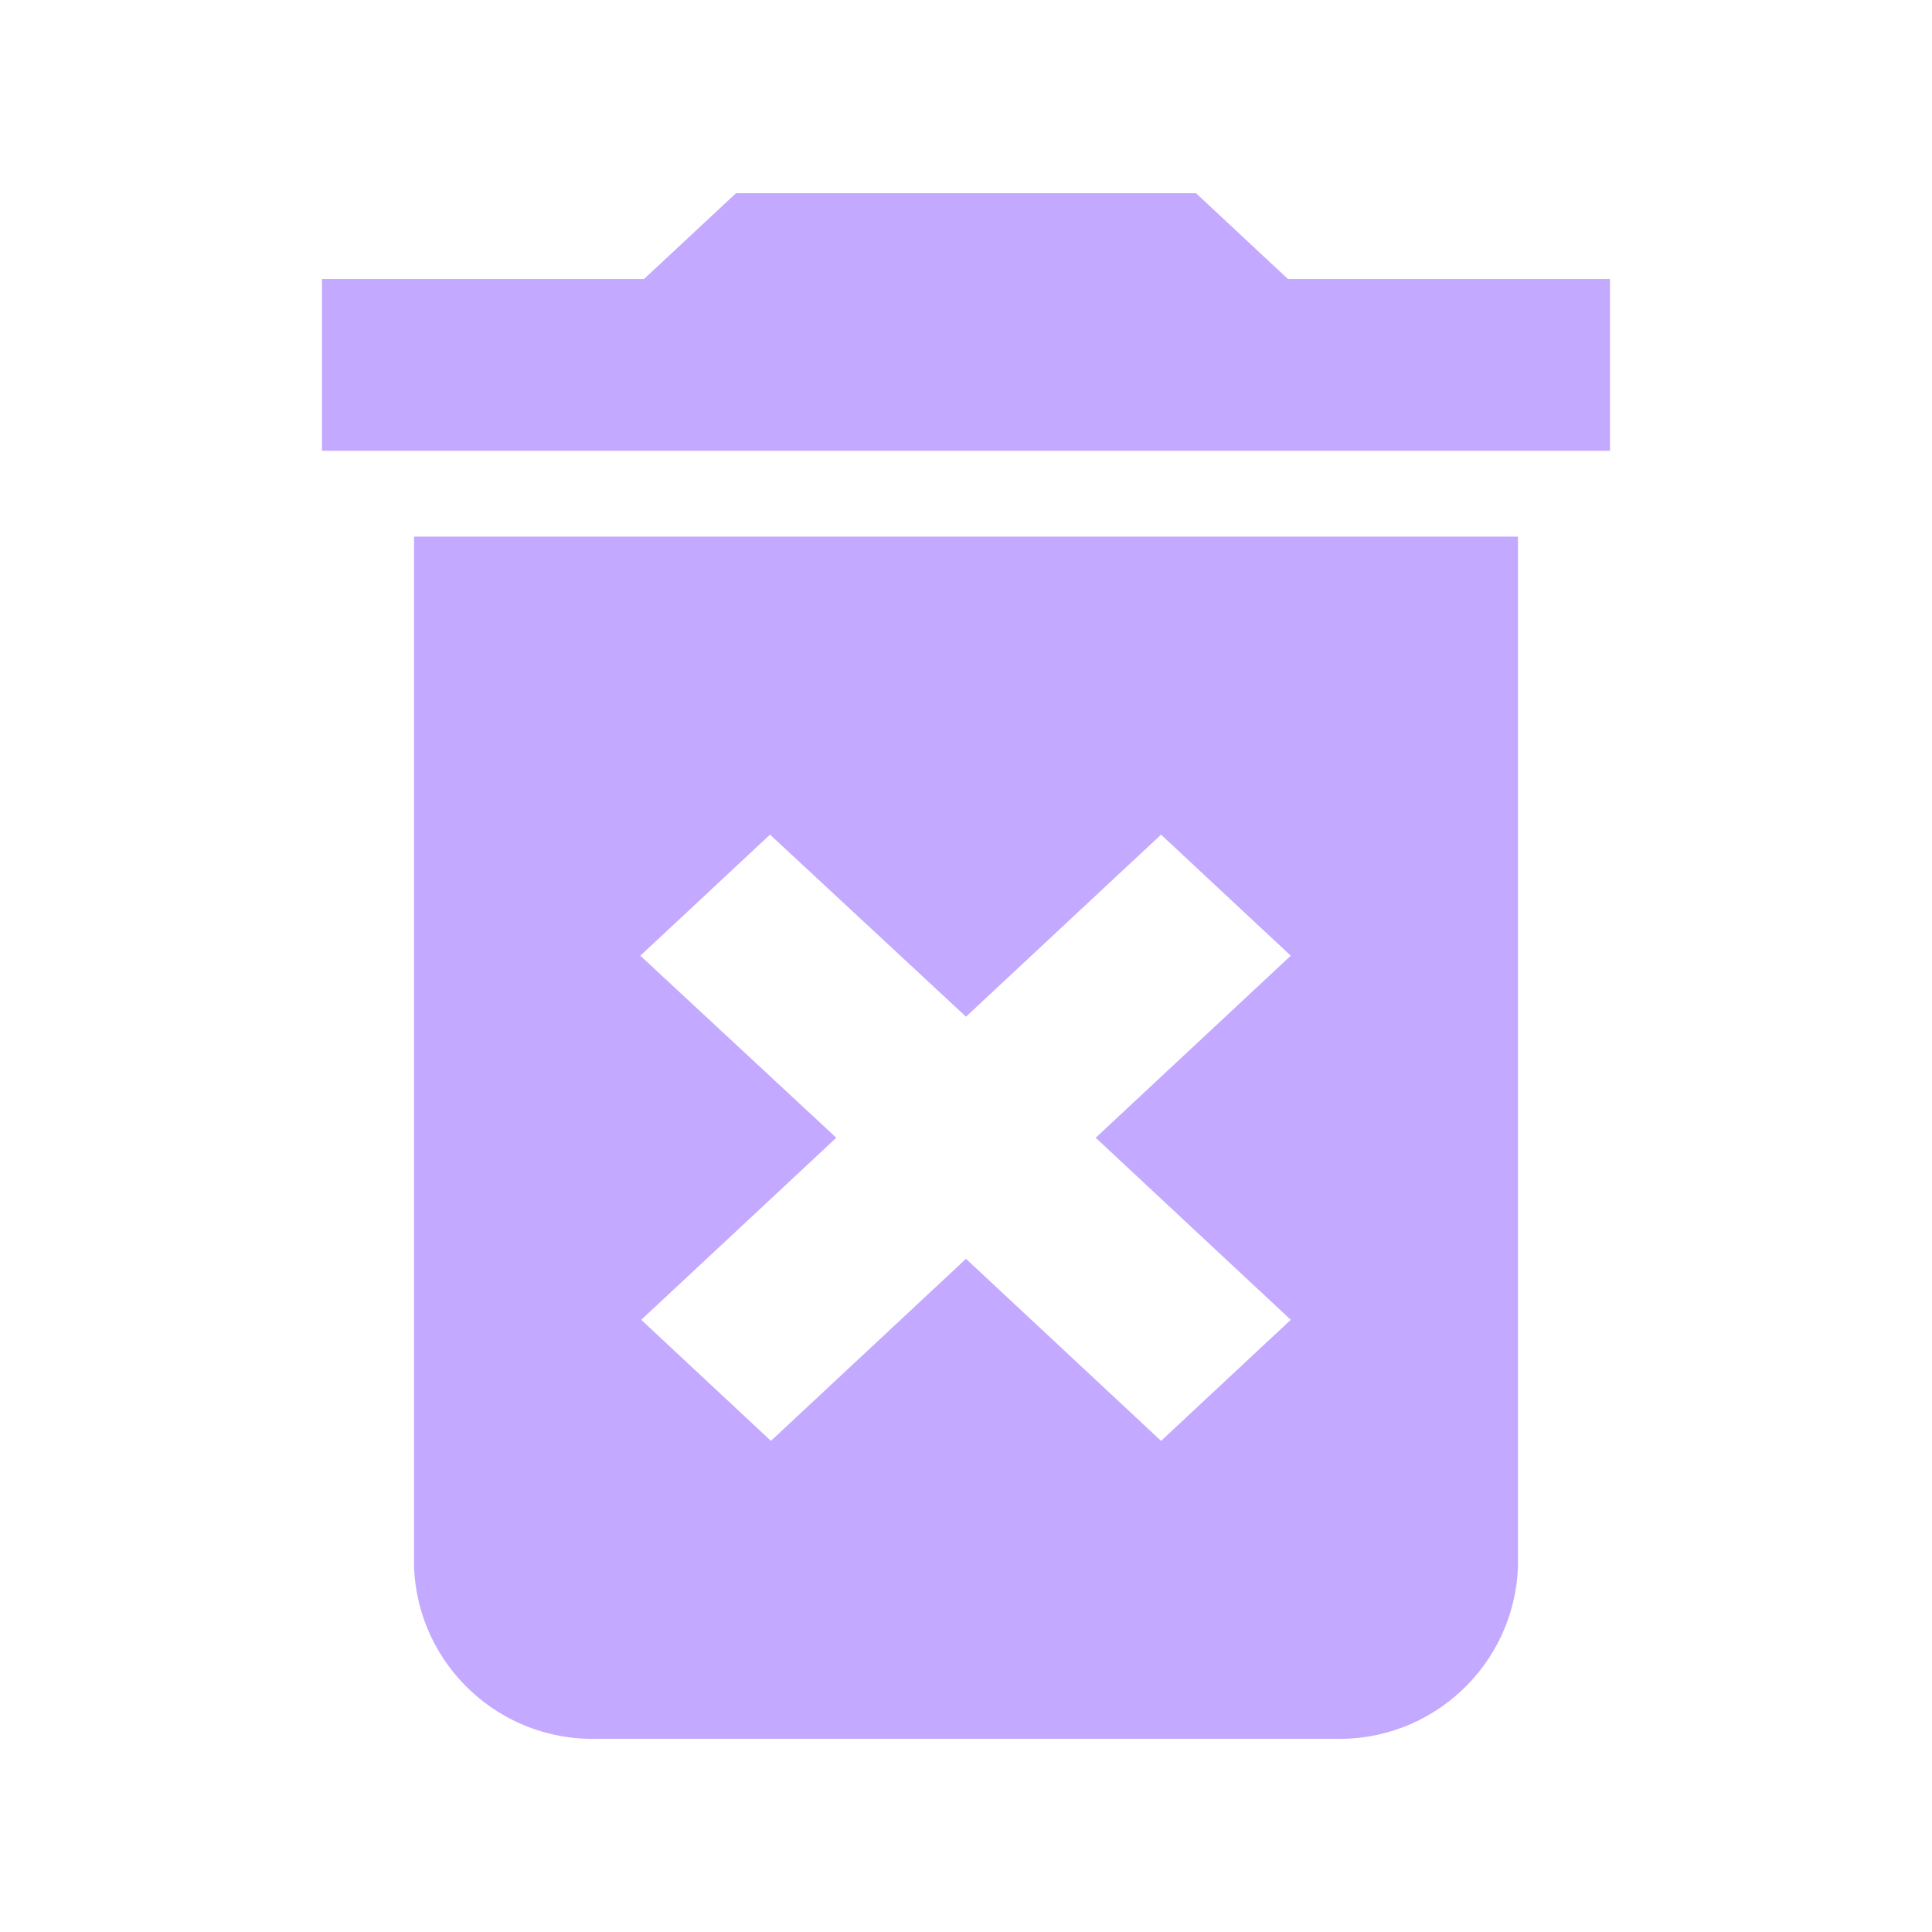
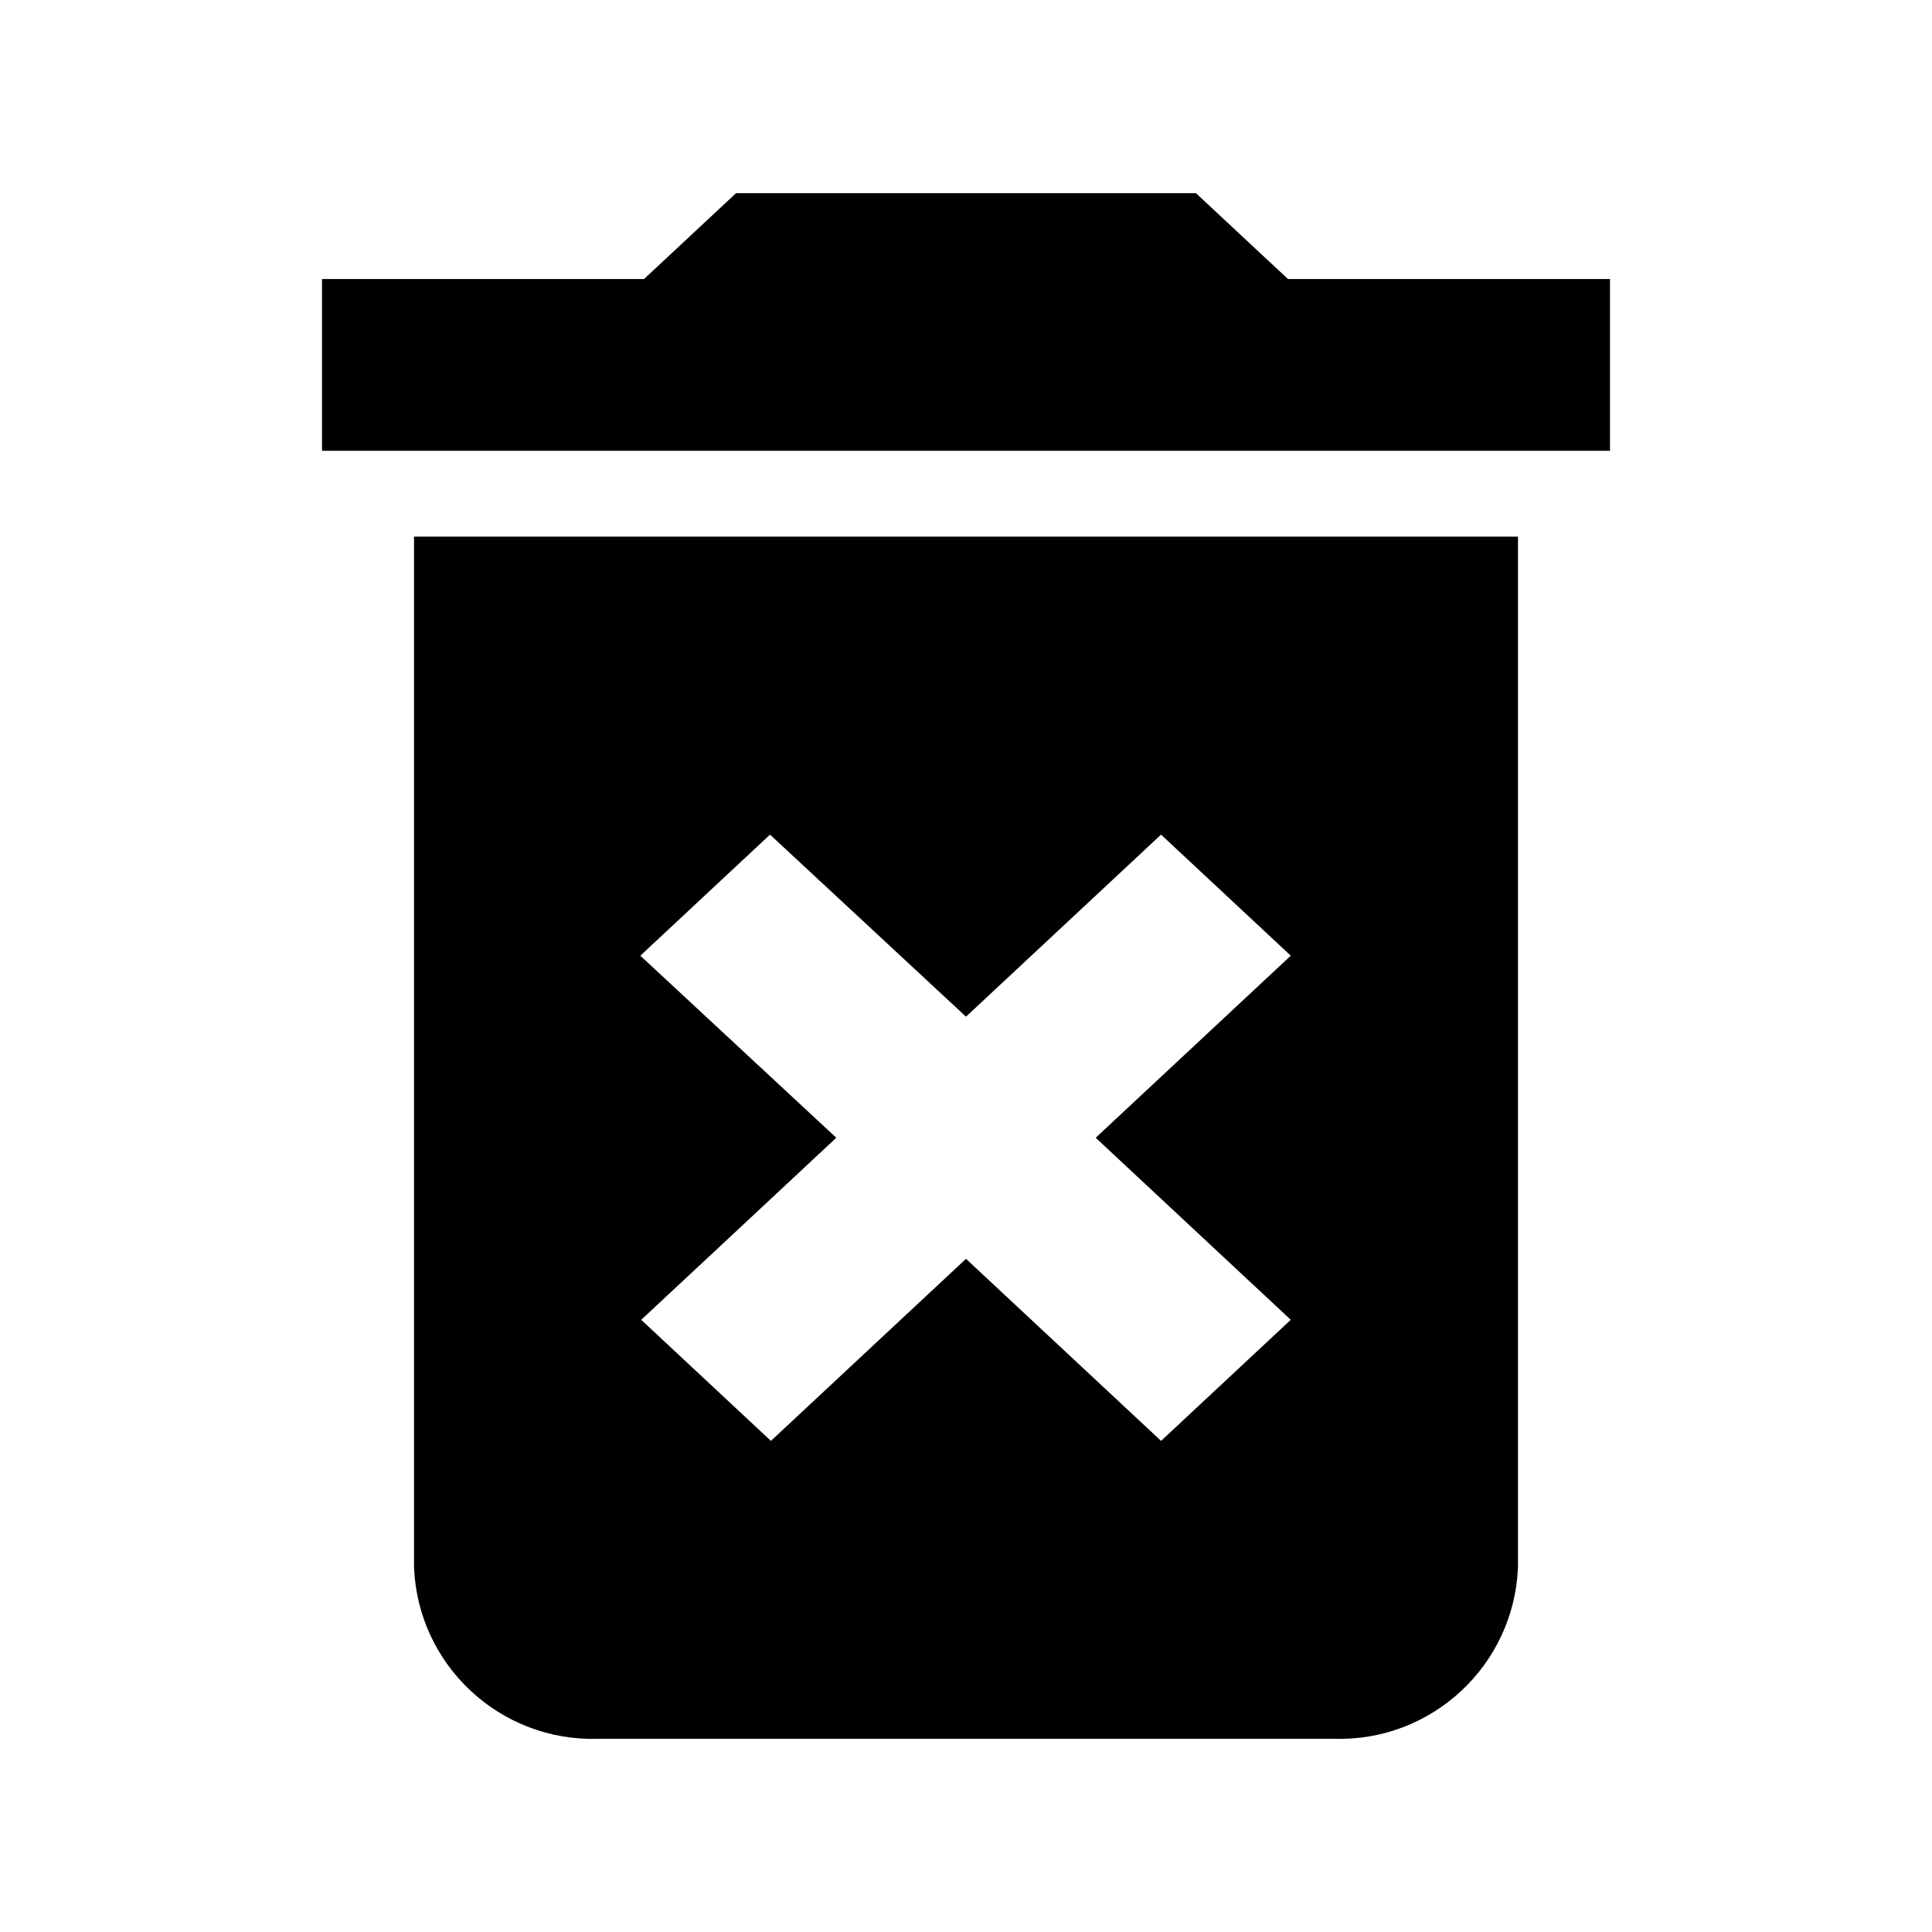
<svg xmlns="http://www.w3.org/2000/svg" id="clear" width="30" height="30" viewBox="0 0 30 30">
  <path id="Path_9" data-name="Path 9" d="M0,0H30V30H0Z" fill="none" />
  <path id="Path_10" data-name="Path 10" d="M0,0H30V30H0Z" fill="none" />
-   <path id="Path_11" data-name="Path 11" d="M6.429,24.333A2.775,2.775,0,0,0,9.286,27H20.714a2.775,2.775,0,0,0,2.857-2.667v-16H6.429ZM9.943,14.84l2.014-1.88L15,15.787l3.029-2.827,2.014,1.88-3.029,2.827,3.029,2.827-2.014,1.88L15,19.547l-3.029,2.827-2.014-1.88,3.029-2.827ZM20,4.333,18.571,3H11.429L10,4.333H5V7H25V4.333Z" transform="translate(0 0)" fill="#c3a9ff" />
+   <path id="Path_11" data-name="Path 11" d="M6.429,24.333A2.775,2.775,0,0,0,9.286,27H20.714a2.775,2.775,0,0,0,2.857-2.667v-16H6.429ZM9.943,14.84l2.014-1.88L15,15.787l3.029-2.827,2.014,1.88-3.029,2.827,3.029,2.827-2.014,1.88L15,19.547l-3.029,2.827-2.014-1.88,3.029-2.827ZM20,4.333,18.571,3H11.429L10,4.333H5V7H25V4.333Z" transform="translate(0 0)" fill="#000000" />
</svg>
